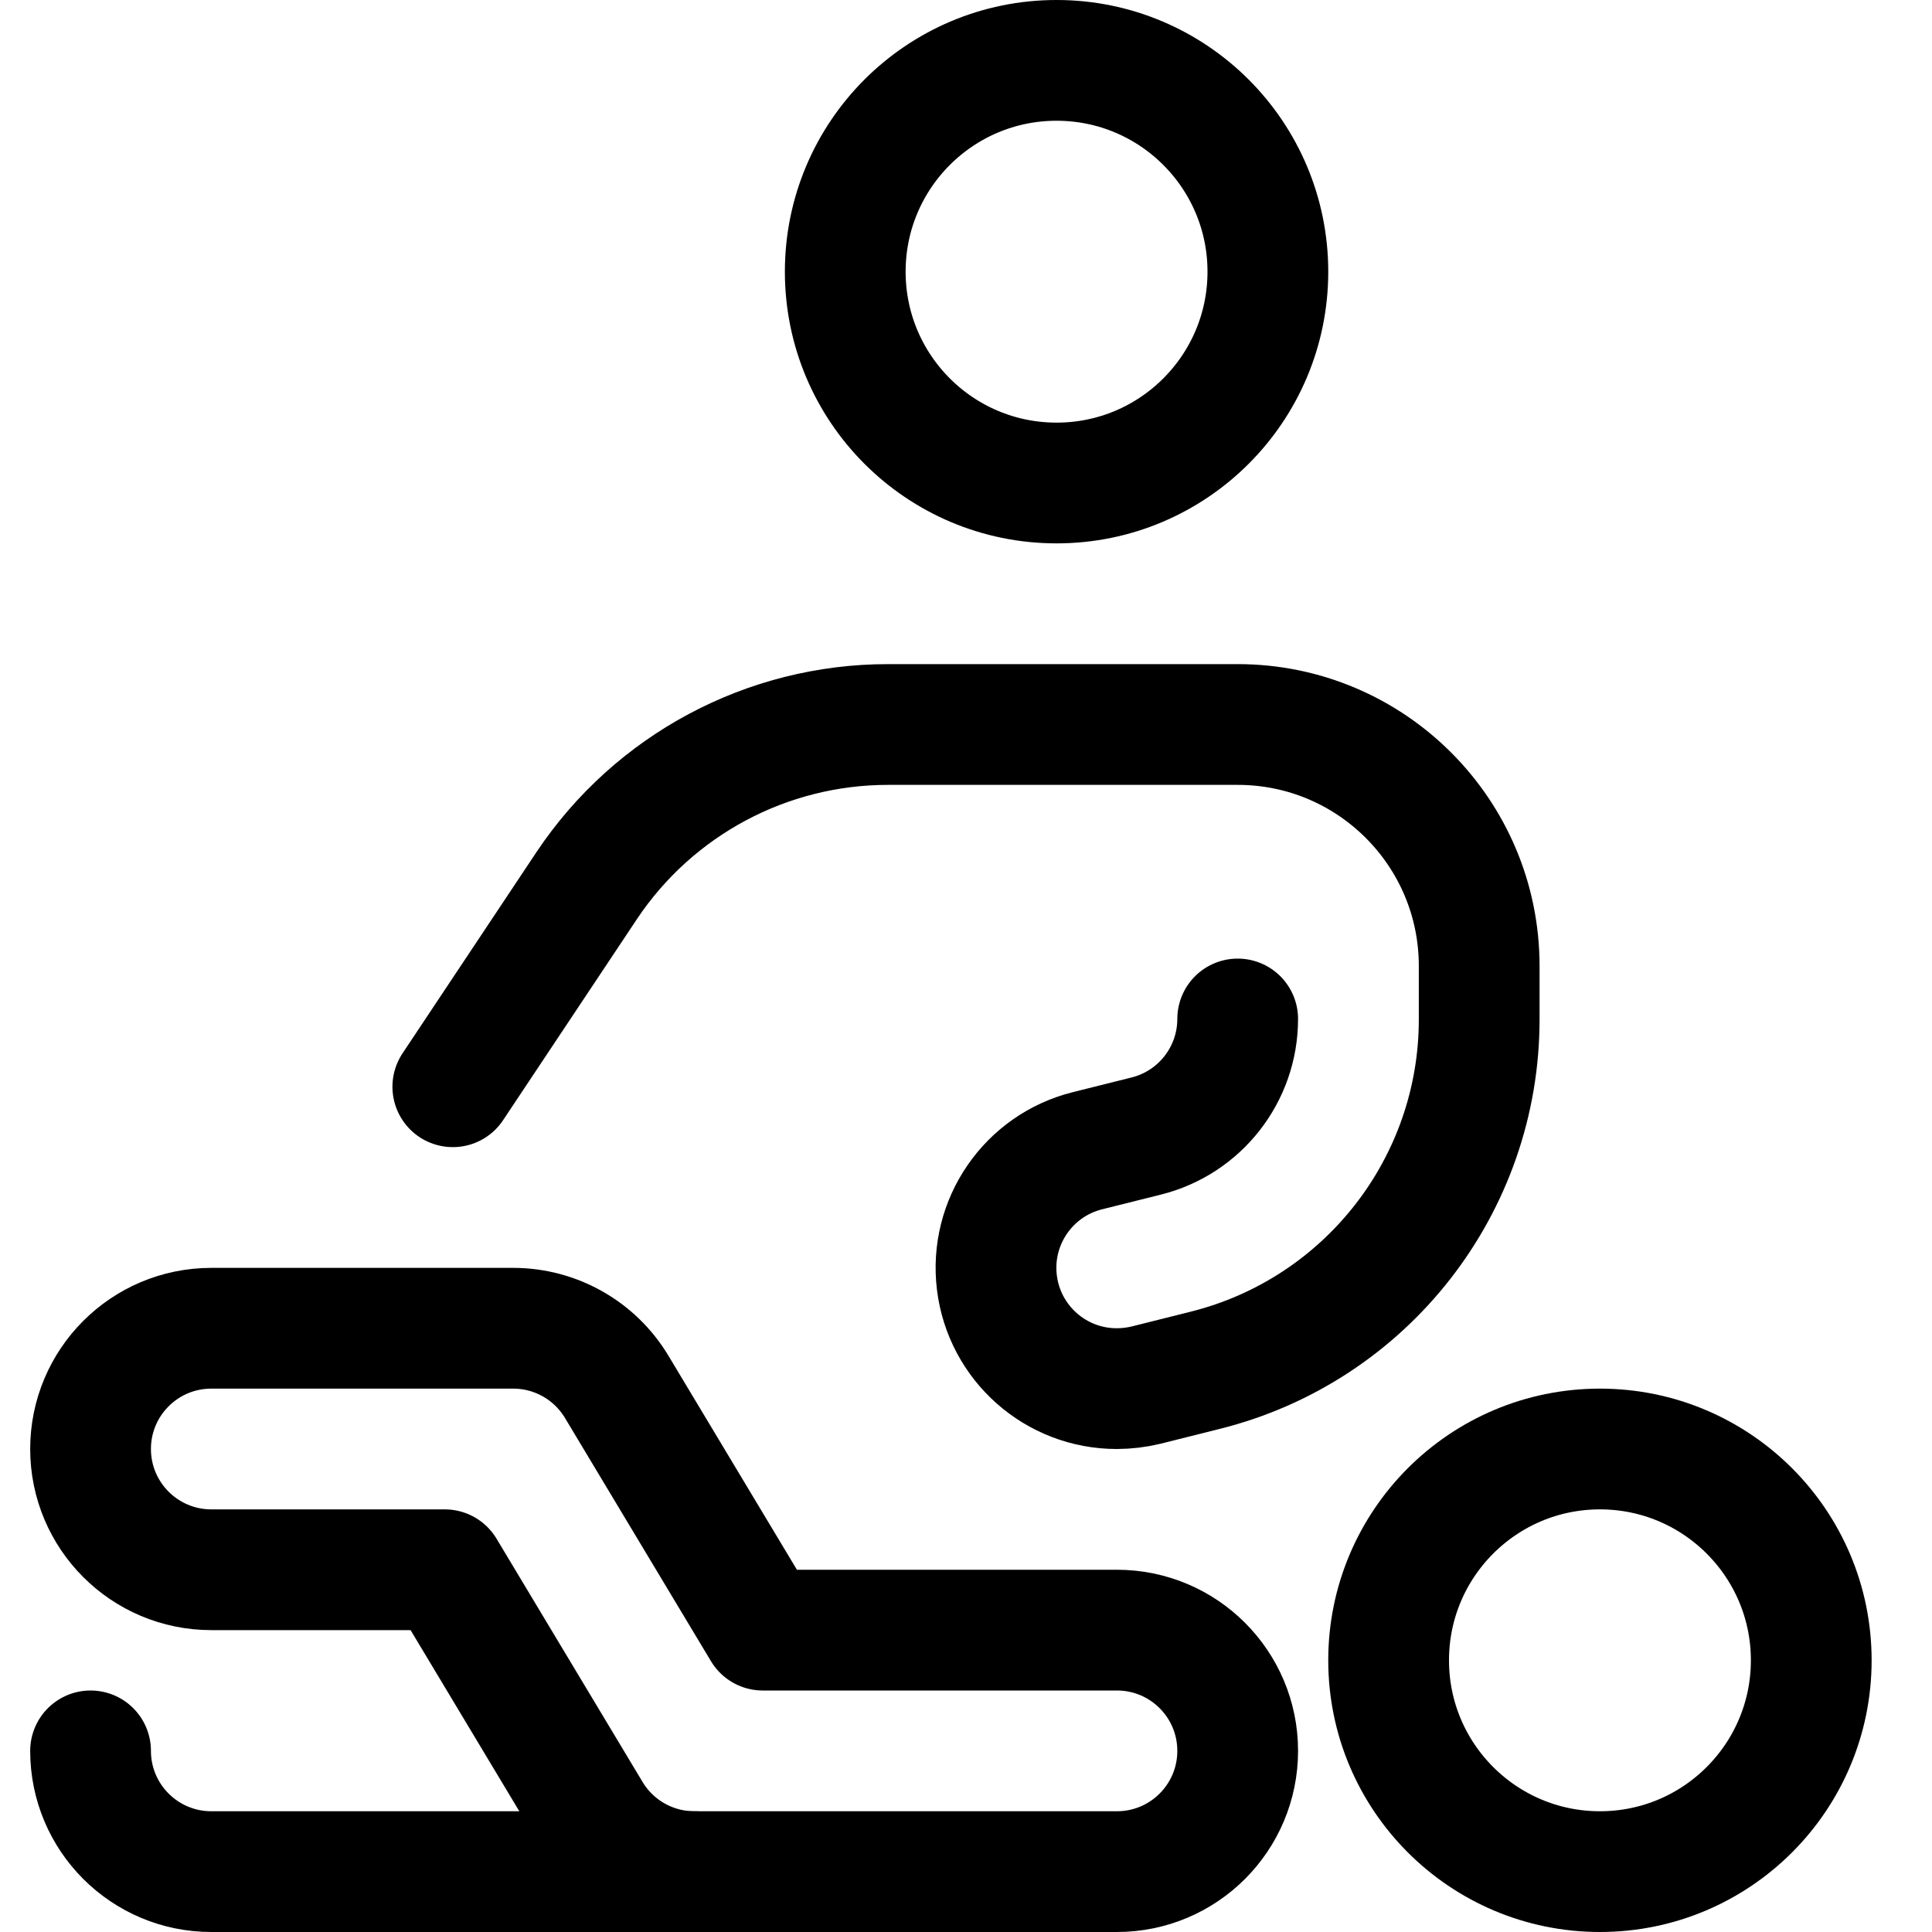
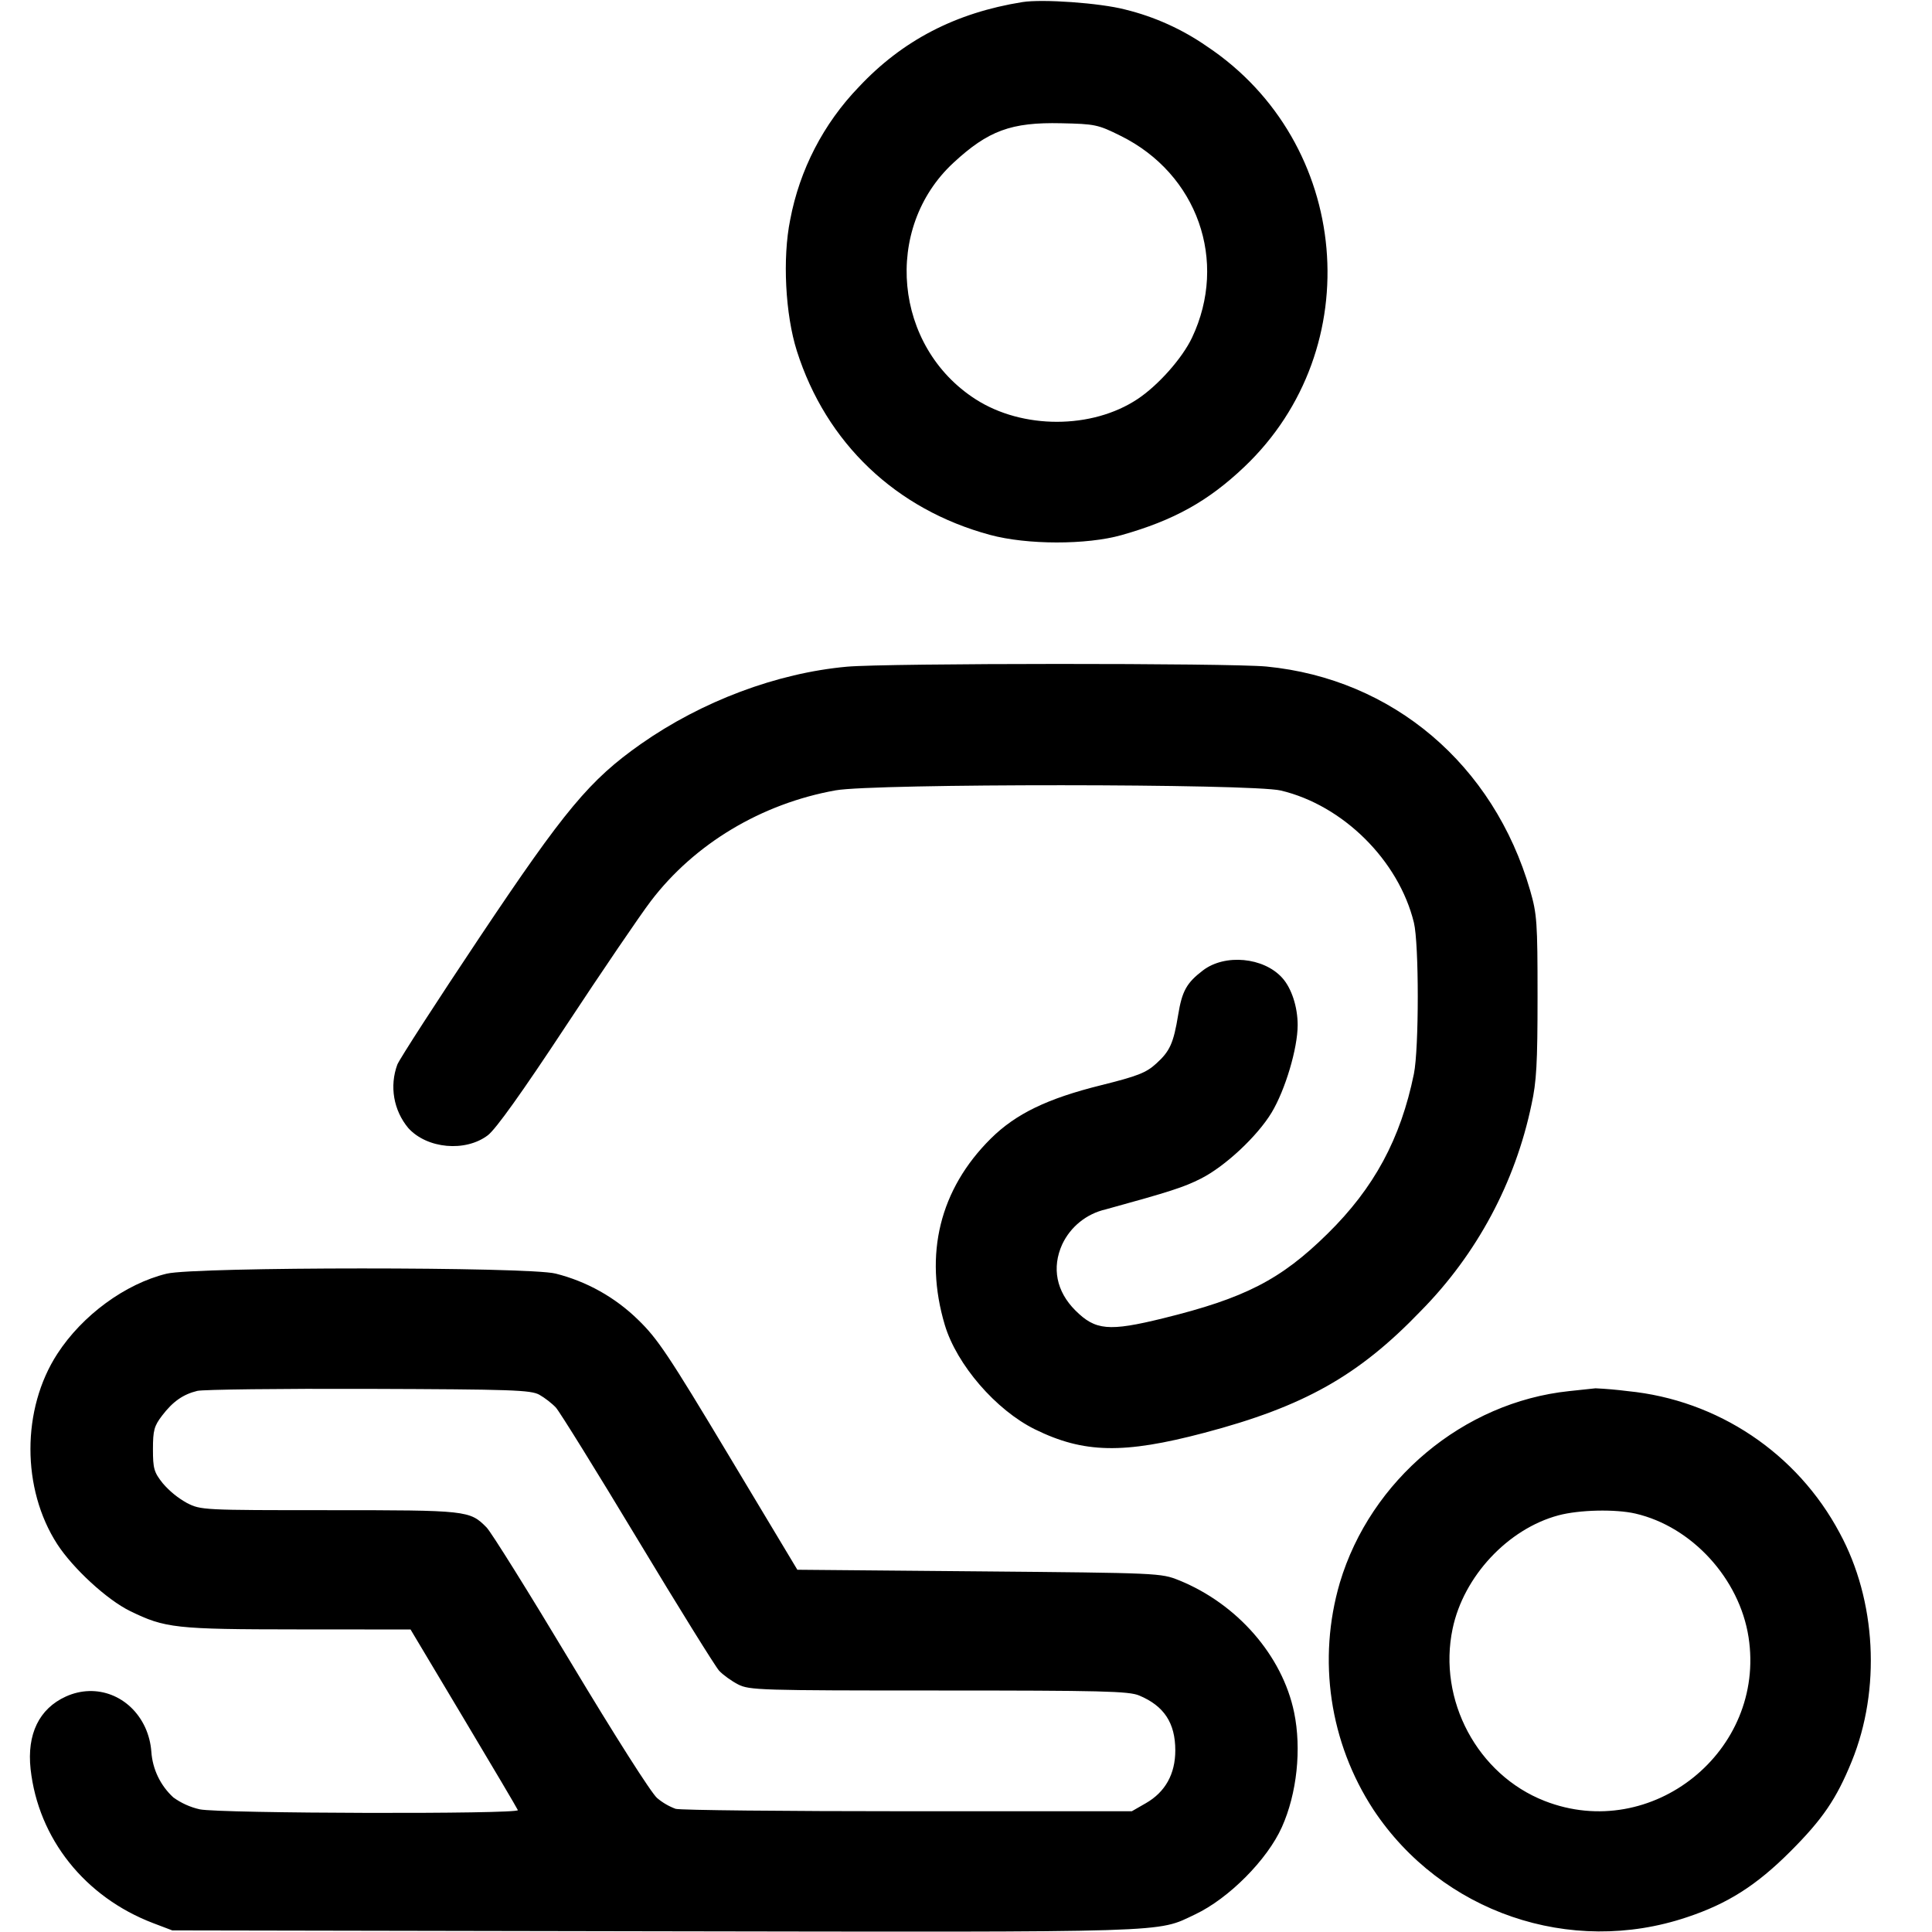
- <svg xmlns="http://www.w3.org/2000/svg" viewBox="0 0 24 24" id="Medical-Specialty-Rehabilitation--Streamline-Ultimate" height="24" width="24">
-   <path d="M10.5 3.375a2.625 2.625 0 1 0 5.25 0 2.625 2.625 0 1 0 -5.25 0Z" fill="none" stroke="#000000" stroke-linecap="round" stroke-linejoin="round" stroke-width="1.5" />
-   <path d="M17.25 20.625a2.625 2.625 0 1 0 5.25 0 2.625 2.625 0 1 0 -5.25 0Z" fill="none" stroke="#000000" stroke-linecap="round" stroke-linejoin="round" stroke-width="1.5" />
-   <path d="M13.875 23.25h-5.25a1.5 1.5 0 0 1 -1.286 -0.728L5.525 19.5h-2.9a1.5 1.5 0 0 1 0 -3h3.75a1.5 1.5 0 0 1 1.286 0.728l1.814 3.022h4.4a1.5 1.5 0 0 1 0 3Z" fill="none" stroke="#000000" stroke-linecap="round" stroke-linejoin="round" stroke-width="1.5" />
-   <path d="M8.625 23.25h-6a1.5 1.5 0 0 1 -1.5 -1.5" fill="none" stroke="#000000" stroke-linecap="round" stroke-linejoin="round" stroke-width="1.5" />
-   <path d="M15.375 12.658a1.5 1.5 0 0 1 -1.135 1.454l-0.728 0.182a1.5 1.5 0 0 0 0.362 2.956 1.568 1.568 0 0 0 0.364 -0.044l0.73 -0.183a4.493 4.493 0 0 0 3.407 -4.365V12a3 3 0 0 0 -3 -3h-4.342a4.5 4.5 0 0 0 -3.744 2l-1.664 2.5" fill="none" stroke="#000000" stroke-linecap="round" stroke-linejoin="round" stroke-width="1.5" />
+ <svg xmlns="http://www.w3.org/2000/svg" height="24" width="24">
+   <path d="M12.7.026c-.83.133-1.491.477-2.032 1.055a3.242 3.242 0 0 0-.852 1.649c-.097.476-.061 1.177.083 1.63.364 1.145 1.23 1.969 2.401 2.285.459.124 1.198.125 1.633.002.647-.183 1.073-.419 1.522-.845 1.553-1.472 1.328-4.032-.461-5.225a3.05 3.05 0 0 0-1.018-.459C13.666.037 12.95-.014 12.7.026m1.222 1.662c.953.472 1.336 1.555.886 2.506-.121.256-.421.594-.678.764-.566.375-1.427.376-2.01.002-1.017-.652-1.155-2.123-.277-2.937.433-.401.719-.506 1.339-.492.42.009.457.016.74.157M10.52 8.282c-.87.079-1.802.429-2.56.961-.635.447-.942.815-1.999 2.396-.533.798-.994 1.511-1.025 1.585a.798.798 0 0 0 .136.789c.233.258.711.301.989.089.099-.076.427-.535.966-1.353.449-.681.925-1.381 1.057-1.554.542-.713 1.375-1.212 2.296-1.377.476-.086 5.167-.084 5.53.002.774.183 1.465.869 1.654 1.641.064.262.064 1.564 0 1.879-.165.807-.494 1.417-1.073 1.986-.581.572-1.028.801-2.045 1.051-.672.165-.839.15-1.088-.099-.236-.236-.294-.53-.163-.82a.792.792 0 0 1 .538-.434c.8-.22.974-.276 1.185-.383.301-.152.701-.526.879-.821.169-.281.323-.797.323-1.086 0-.227-.076-.459-.192-.587-.231-.256-.712-.301-.985-.092-.202.154-.259.256-.307.55-.058.354-.103.454-.274.608-.125.114-.231.155-.684.268-.669.166-1.059.355-1.37.663-.634.629-.833 1.437-.571 2.316.148.493.635 1.057 1.12 1.296.606.298 1.1.308 2.103.043 1.237-.326 1.917-.709 2.69-1.514a5.145 5.145 0 0 0 1.375-2.565c.062-.282.075-.512.075-1.34 0-.926-.007-1.024-.092-1.319-.453-1.564-1.706-2.628-3.275-2.781-.46-.044-4.715-.043-5.213.002m-8.449 7.54c-.514.125-1.048.516-1.359.996-.445.686-.445 1.677-.001 2.364.196.302.619.691.903.83.437.214.565.228 2.084.229l1.402.001.66 1.105c.363.607.666 1.12.673 1.139.021.052-3.708.043-3.952-.01a.893.893 0 0 1-.328-.148.85.85 0 0 1-.273-.568.89.89 0 0 0-.076-.3c-.181-.392-.605-.558-.986-.385-.332.151-.485.467-.438.901.096.864.674 1.59 1.523 1.914l.237.09 5.99.011c6.519.011 6.23.02 6.717-.21.418-.198.896-.679 1.077-1.084.187-.416.246-.971.152-1.425-.146-.705-.706-1.348-1.43-1.641-.224-.09-.248-.091-2.483-.111l-2.258-.02-.852-1.42c-.748-1.247-.885-1.452-1.126-1.685a2.248 2.248 0 0 0-1.025-.574c-.335-.086-4.477-.085-4.831.001M6.7 17.326c.066.037.159.109.206.16.047.052.503.787 1.013 1.634.51.847.967 1.582 1.014 1.634.048.052.154.128.235.17.141.072.267.076 2.492.076 2.024 0 2.363.008 2.491.062.309.129.449.341.449.682 0 .294-.125.518-.366.656l-.174.1h-2.78c-1.529 0-2.828-.013-2.887-.03a.765.765 0 0 1-.23-.134c-.071-.059-.528-.778-1.07-1.681-.52-.867-.992-1.624-1.049-1.681-.209-.211-.238-.214-1.954-.214-1.573 0-1.595-.001-1.769-.09a1.1 1.1 0 0 1-.299-.244c-.109-.137-.122-.183-.122-.423 0-.234.015-.289.113-.417.133-.175.261-.265.438-.308.071-.017 1.029-.029 2.129-.025 1.778.006 2.013.014 2.12.073m12.791-.045c-1.311.138-2.465 1.103-2.847 2.38a3.403 3.403 0 0 0 .417 2.819 3.38 3.38 0 0 0 3.896 1.336c.505-.168.861-.394 1.283-.816.401-.401.573-.653.763-1.12.364-.894.305-1.999-.15-2.837a3.354 3.354 0 0 0-2.633-1.762 5.004 5.004 0 0 0-.4-.035l-.329.035m.824 1.521c.702.162 1.293.808 1.406 1.535.219 1.415-1.202 2.556-2.533 2.035-.834-.326-1.33-1.254-1.143-2.14.136-.65.687-1.24 1.315-1.408.258-.069.706-.079.955-.022" fill-rule="evenodd" />
</svg>
